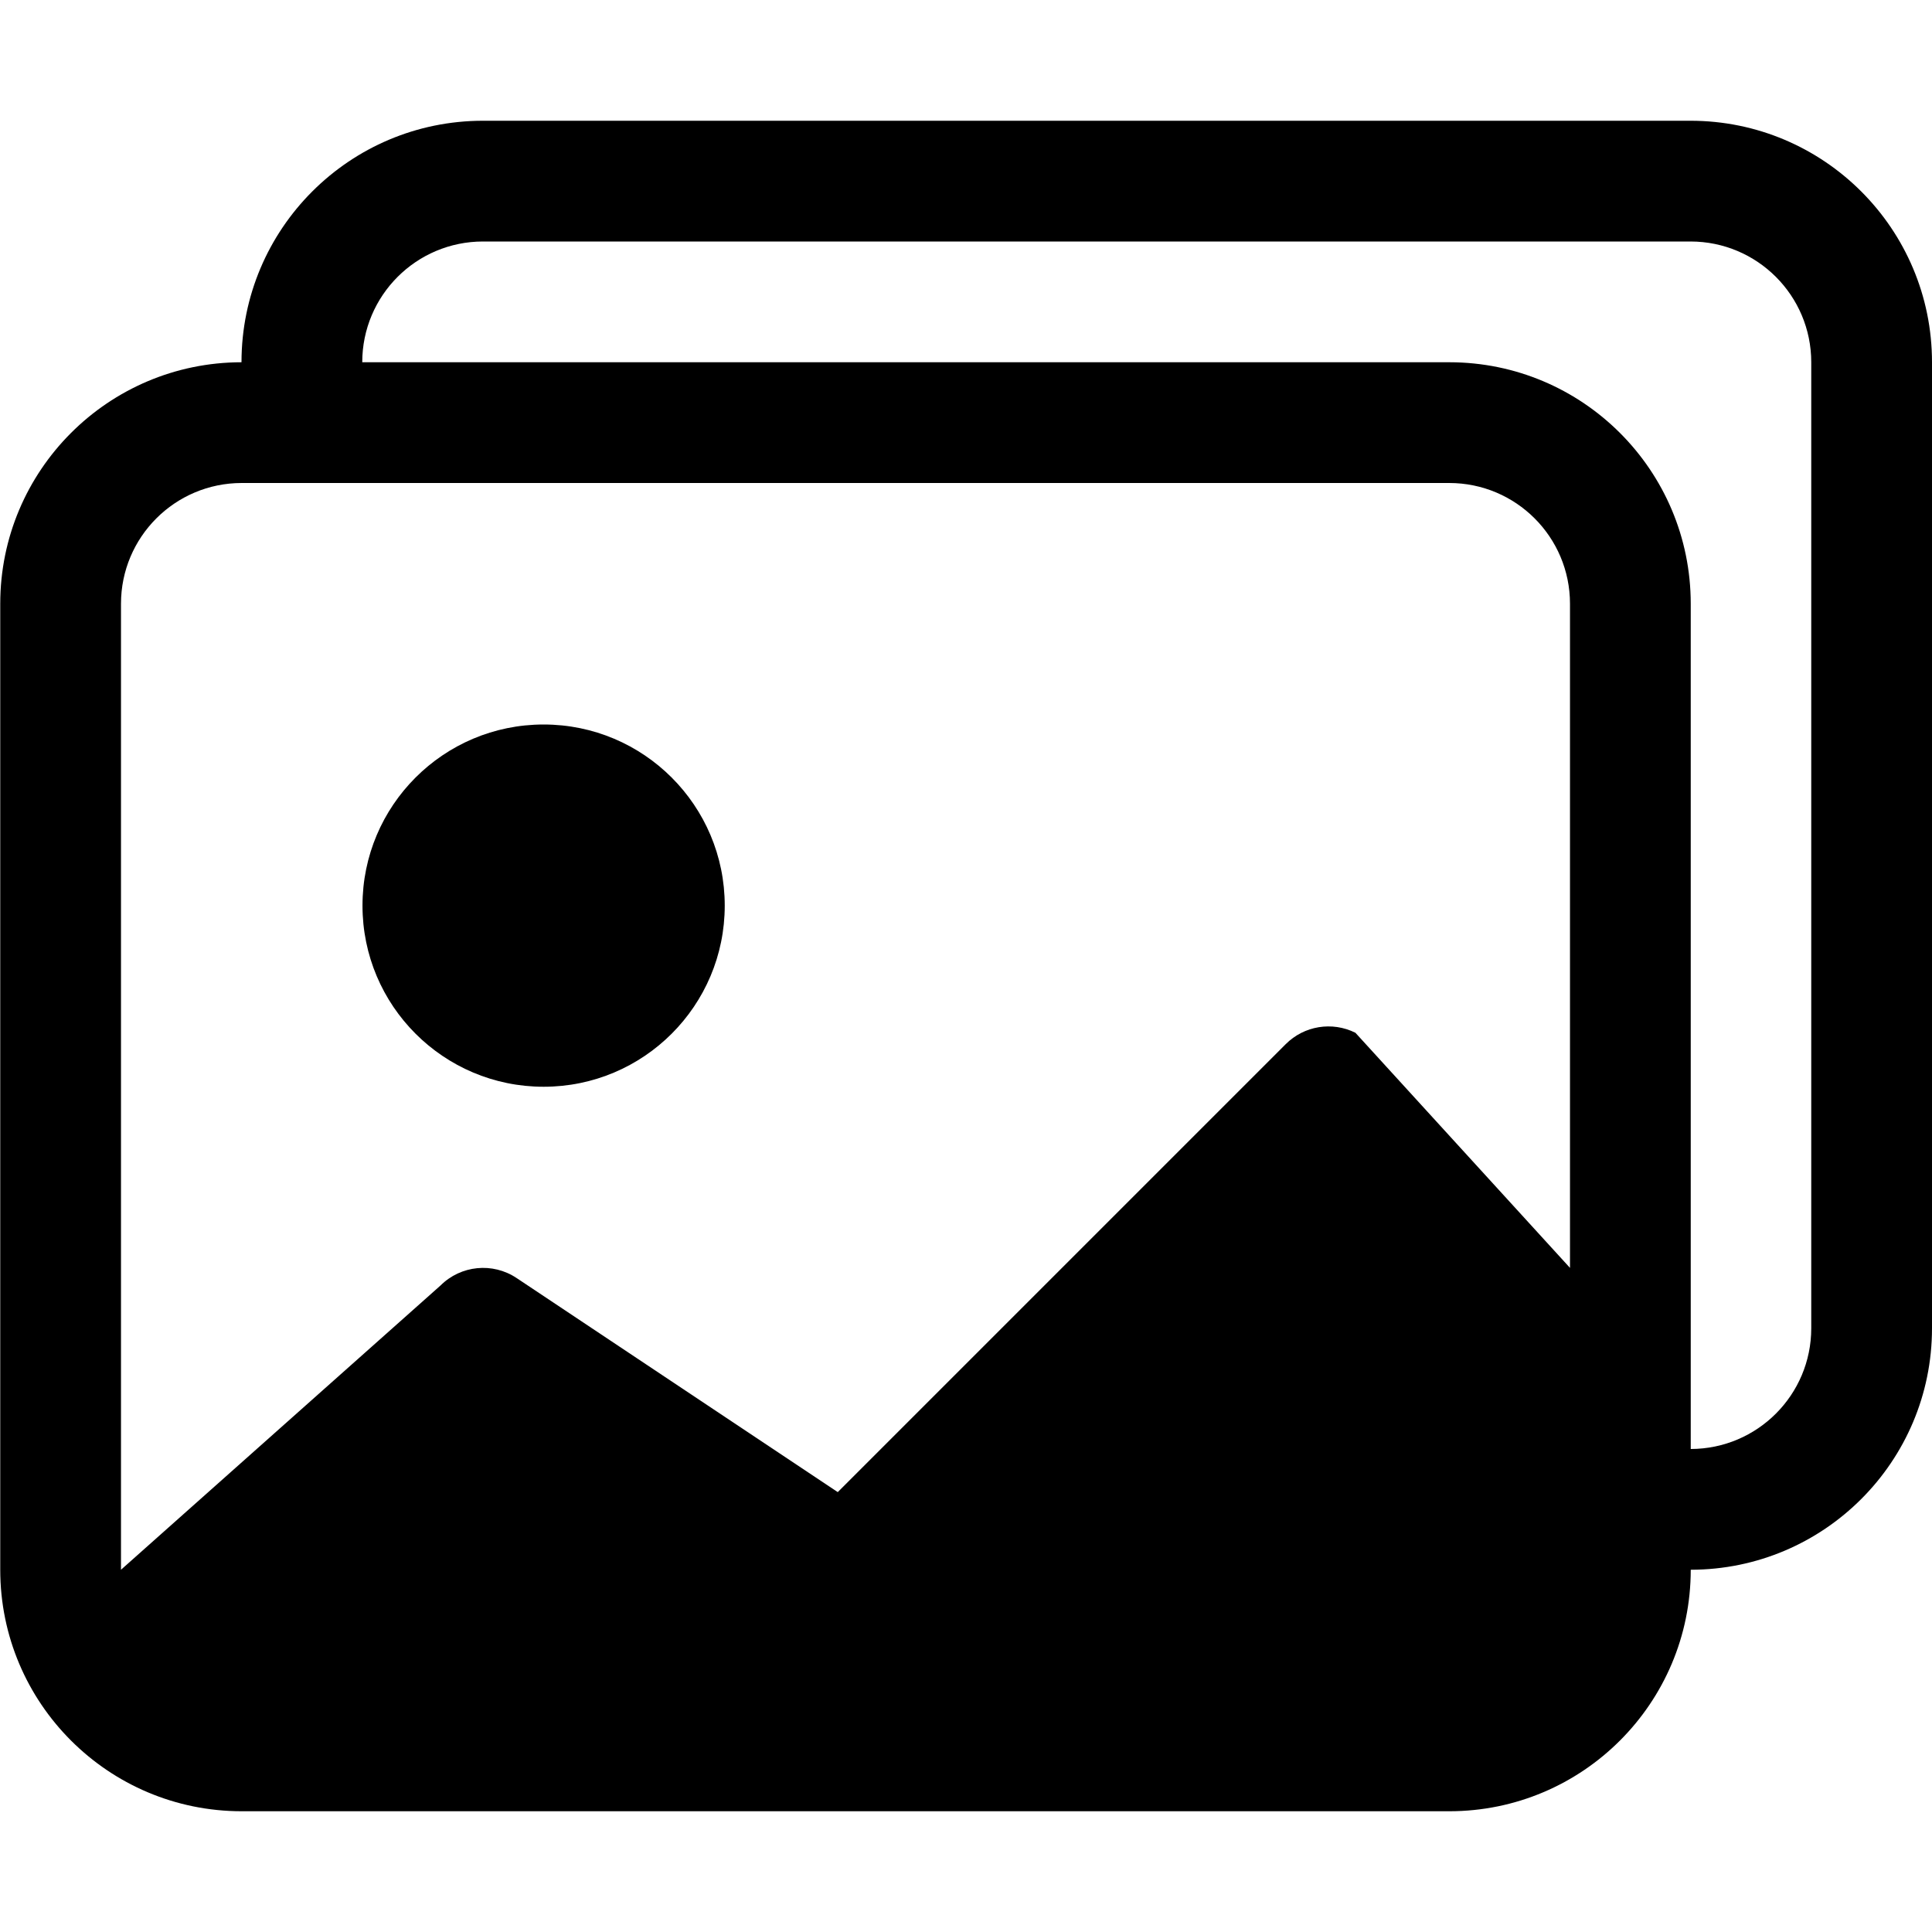
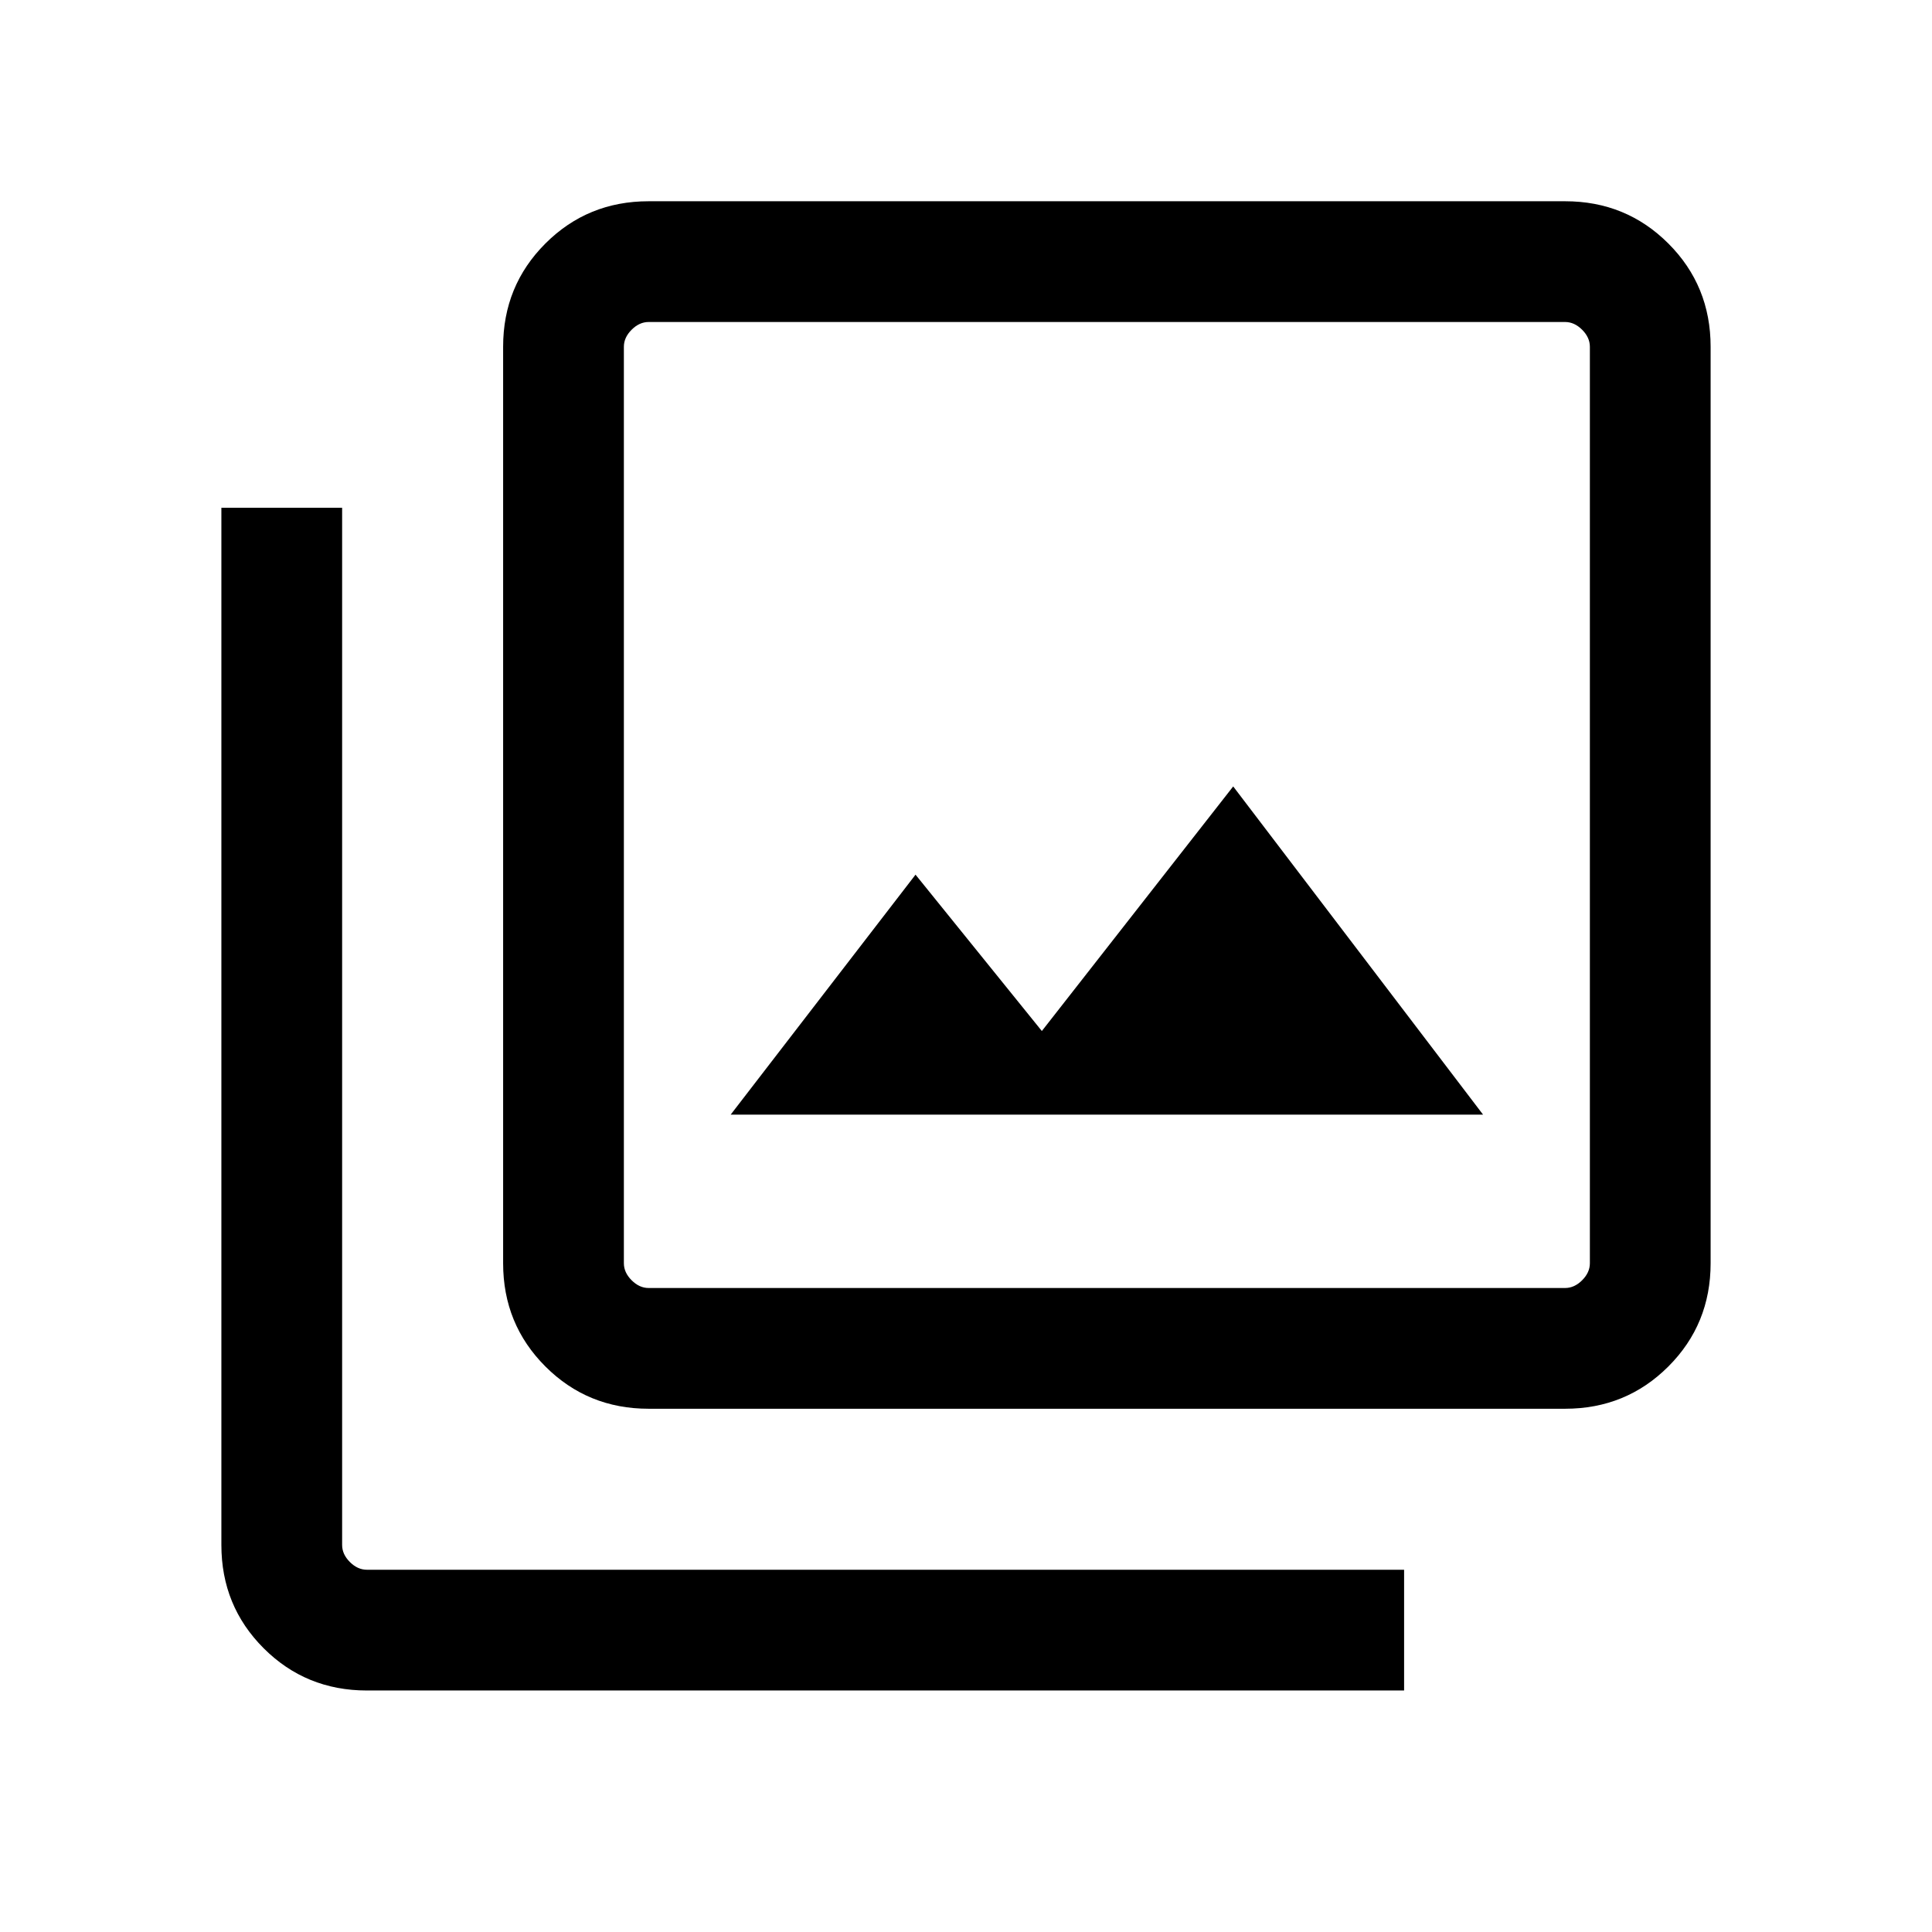
- <svg xmlns="http://www.w3.org/2000/svg" width="16" height="16" fill="currentColor" class="bi bi-images" viewBox="0 0 16 16">
-   <path d="M4.502 9a1.5 1.5 0 1 0 0-3 1.5 1.5 0 0 0 0 3z" />
-   <path d="M14.002 13a2 2 0 0 1-2 2h-10a2 2 0 0 1-2-2V5A2 2 0 0 1 2 3a2 2 0 0 1 2-2h10a2 2 0 0 1 2 2v8a2 2 0 0 1-1.998 2zM14 2H4a1 1 0 0 0-1 1h9.002a2 2 0 0 1 2 2v7A1 1 0 0 0 15 11V3a1 1 0 0 0-1-1zM2.002 4a1 1 0 0 0-1 1v8l2.646-2.354a.5.5 0 0 1 .63-.062l2.66 1.773 3.71-3.71a.5.5 0 0 1 .577-.094l1.777 1.947V5a1 1 0 0 0-1-1h-10z" />
+ <svg xmlns="http://www.w3.org/2000/svg" fill="currentColor" height="24" viewBox="0 -960 960 960" width="24">
+   <path d="M363.077-406.154h373.844L612.769-569.23l-95.078 121.539-62.769-77.693-91.845 119.23Zm-40.769 146.153q-30.308 0-51.307-21-21-21-21-51.308v-455.382q0-30.308 21-51.308 20.999-21 51.307-21h455.383q30.307 0 51.307 21 21 21 21 51.308v455.382q0 30.308-21 51.308t-51.307 21H322.308Zm0-59.999h455.383q4.615 0 8.462-3.846 3.846-3.847 3.846-8.463v-455.382q0-4.616-3.846-8.463-3.847-3.846-8.462-3.846H322.308q-4.616 0-8.462 3.846-3.847 3.847-3.847 8.463v455.382q0 4.616 3.847 8.463 3.846 3.846 8.462 3.846ZM182.309-120.003q-30.307 0-51.307-21-21-21-21-51.307v-515.381h59.999v515.381q0 4.616 3.846 8.462 3.847 3.847 8.462 3.847h515.382v59.998H182.309ZM309.999-800v480-480Z" />
</svg>
